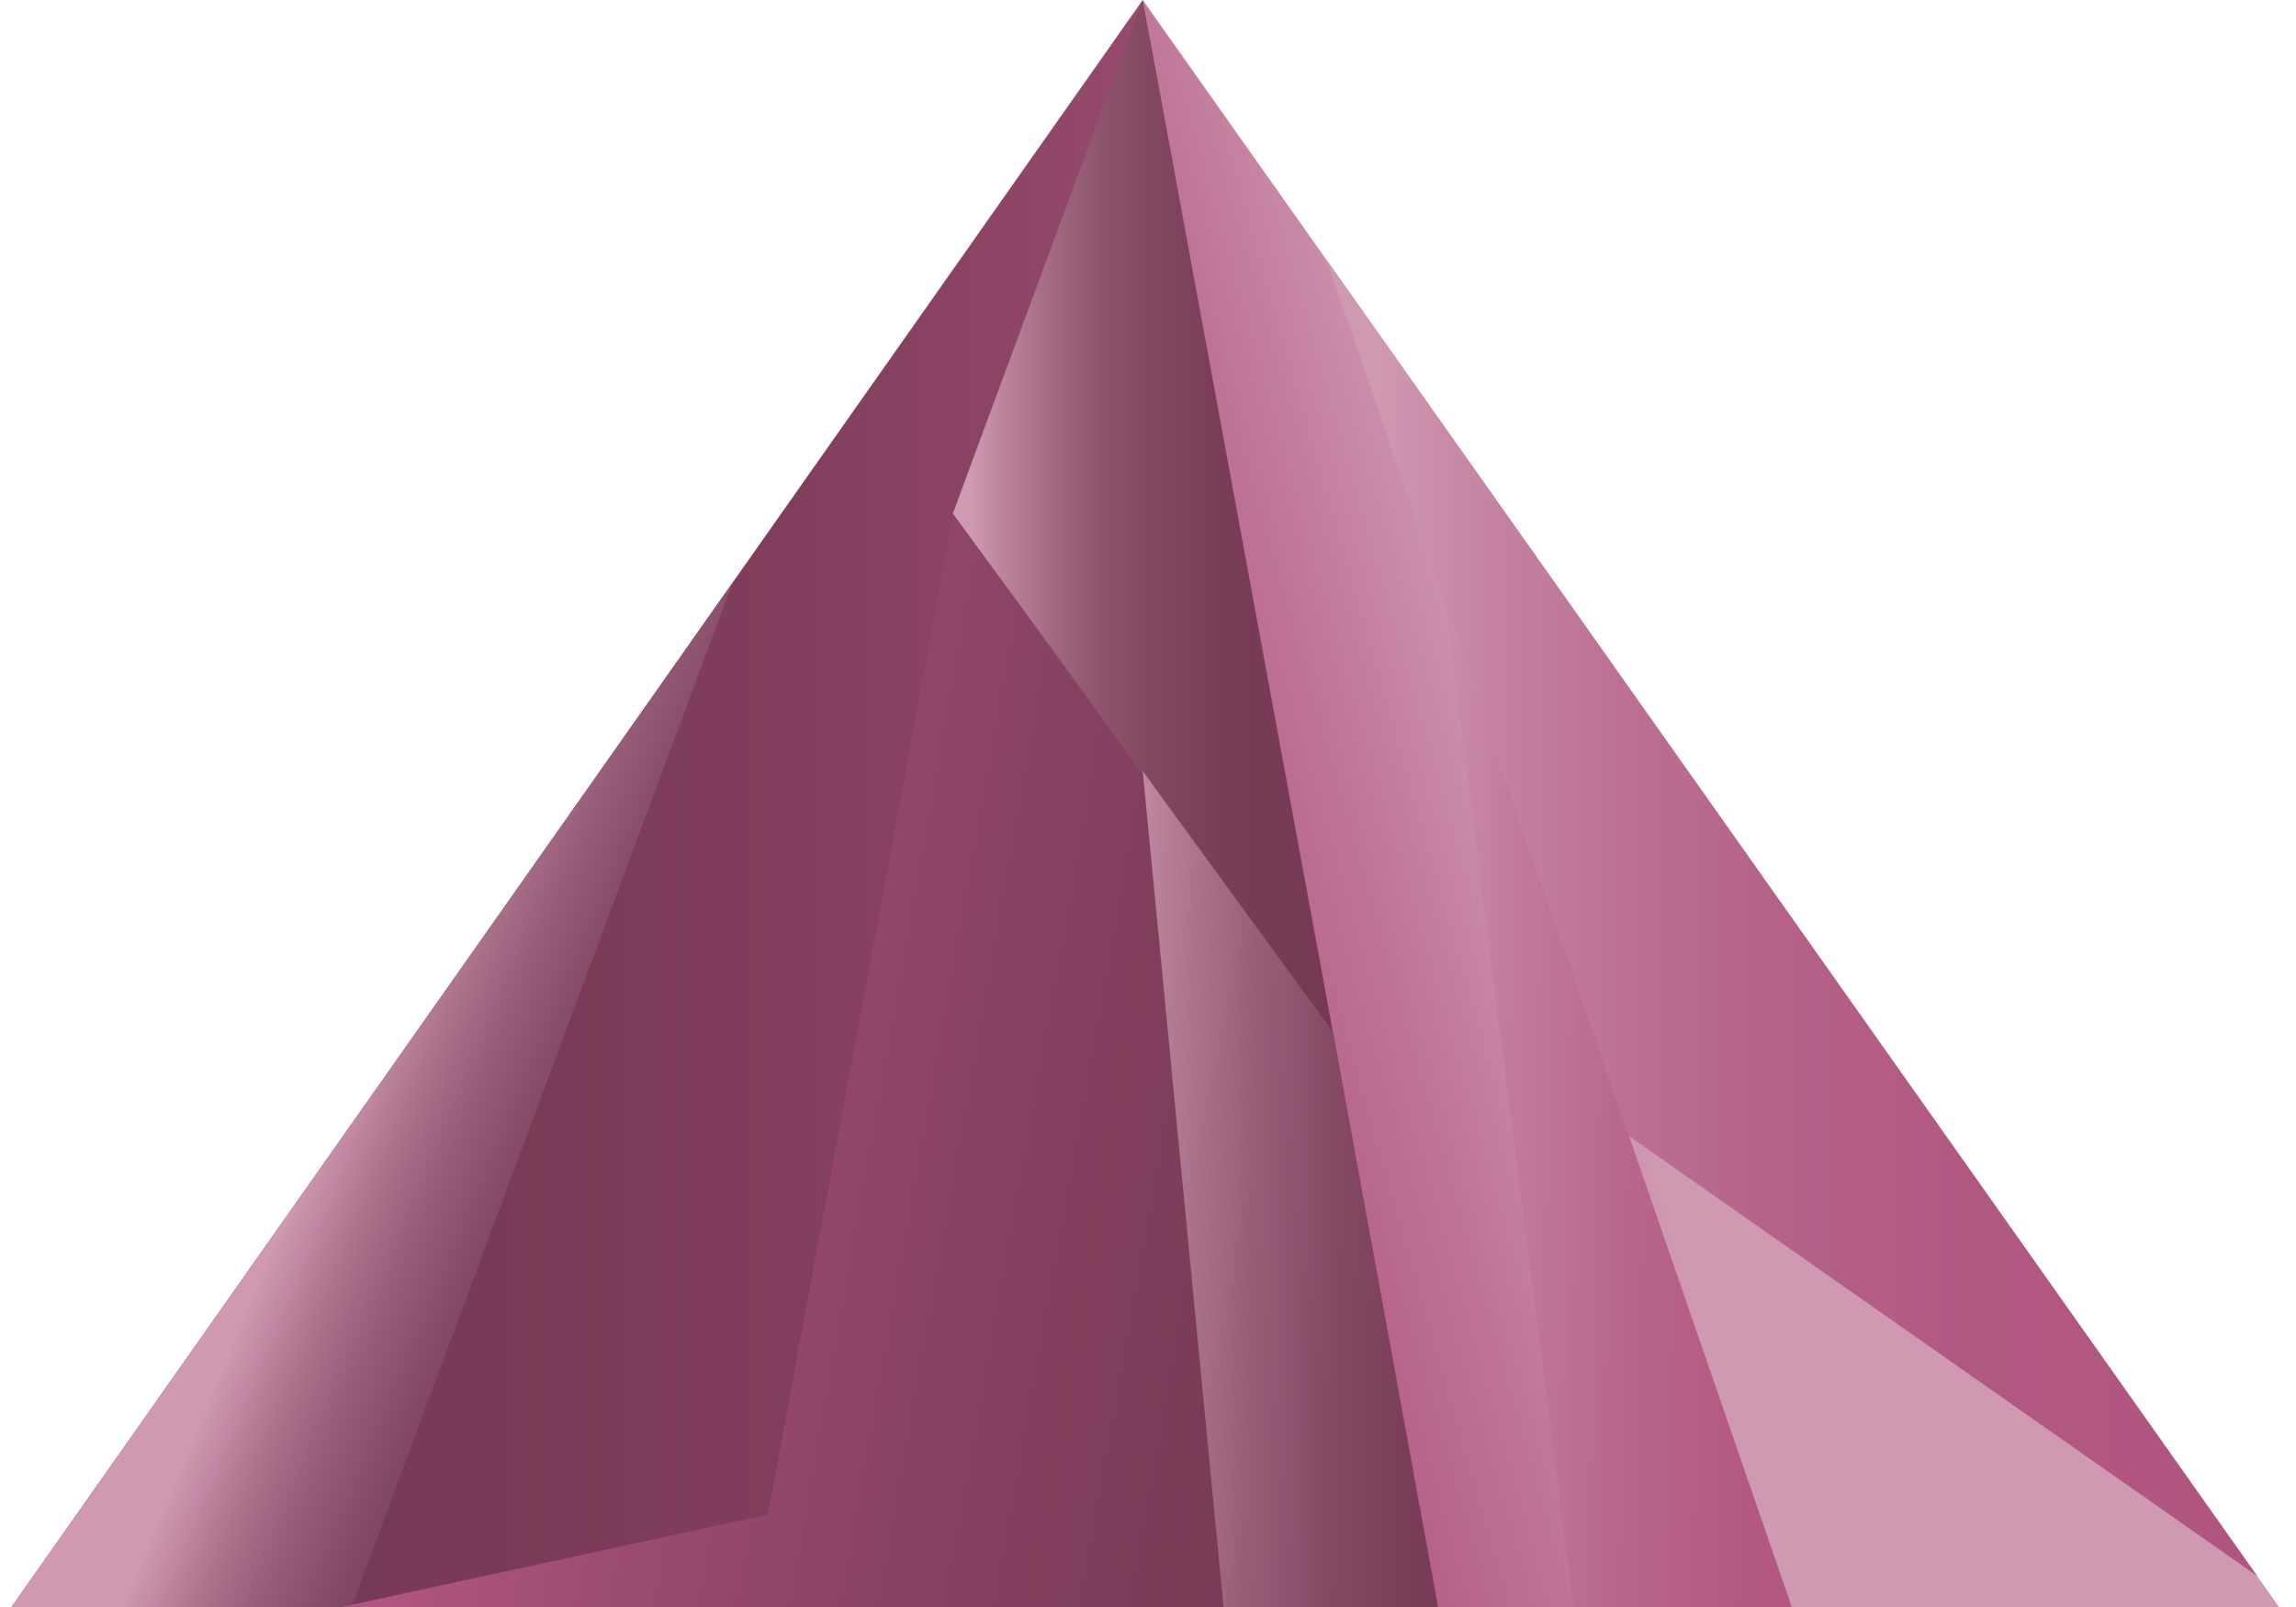
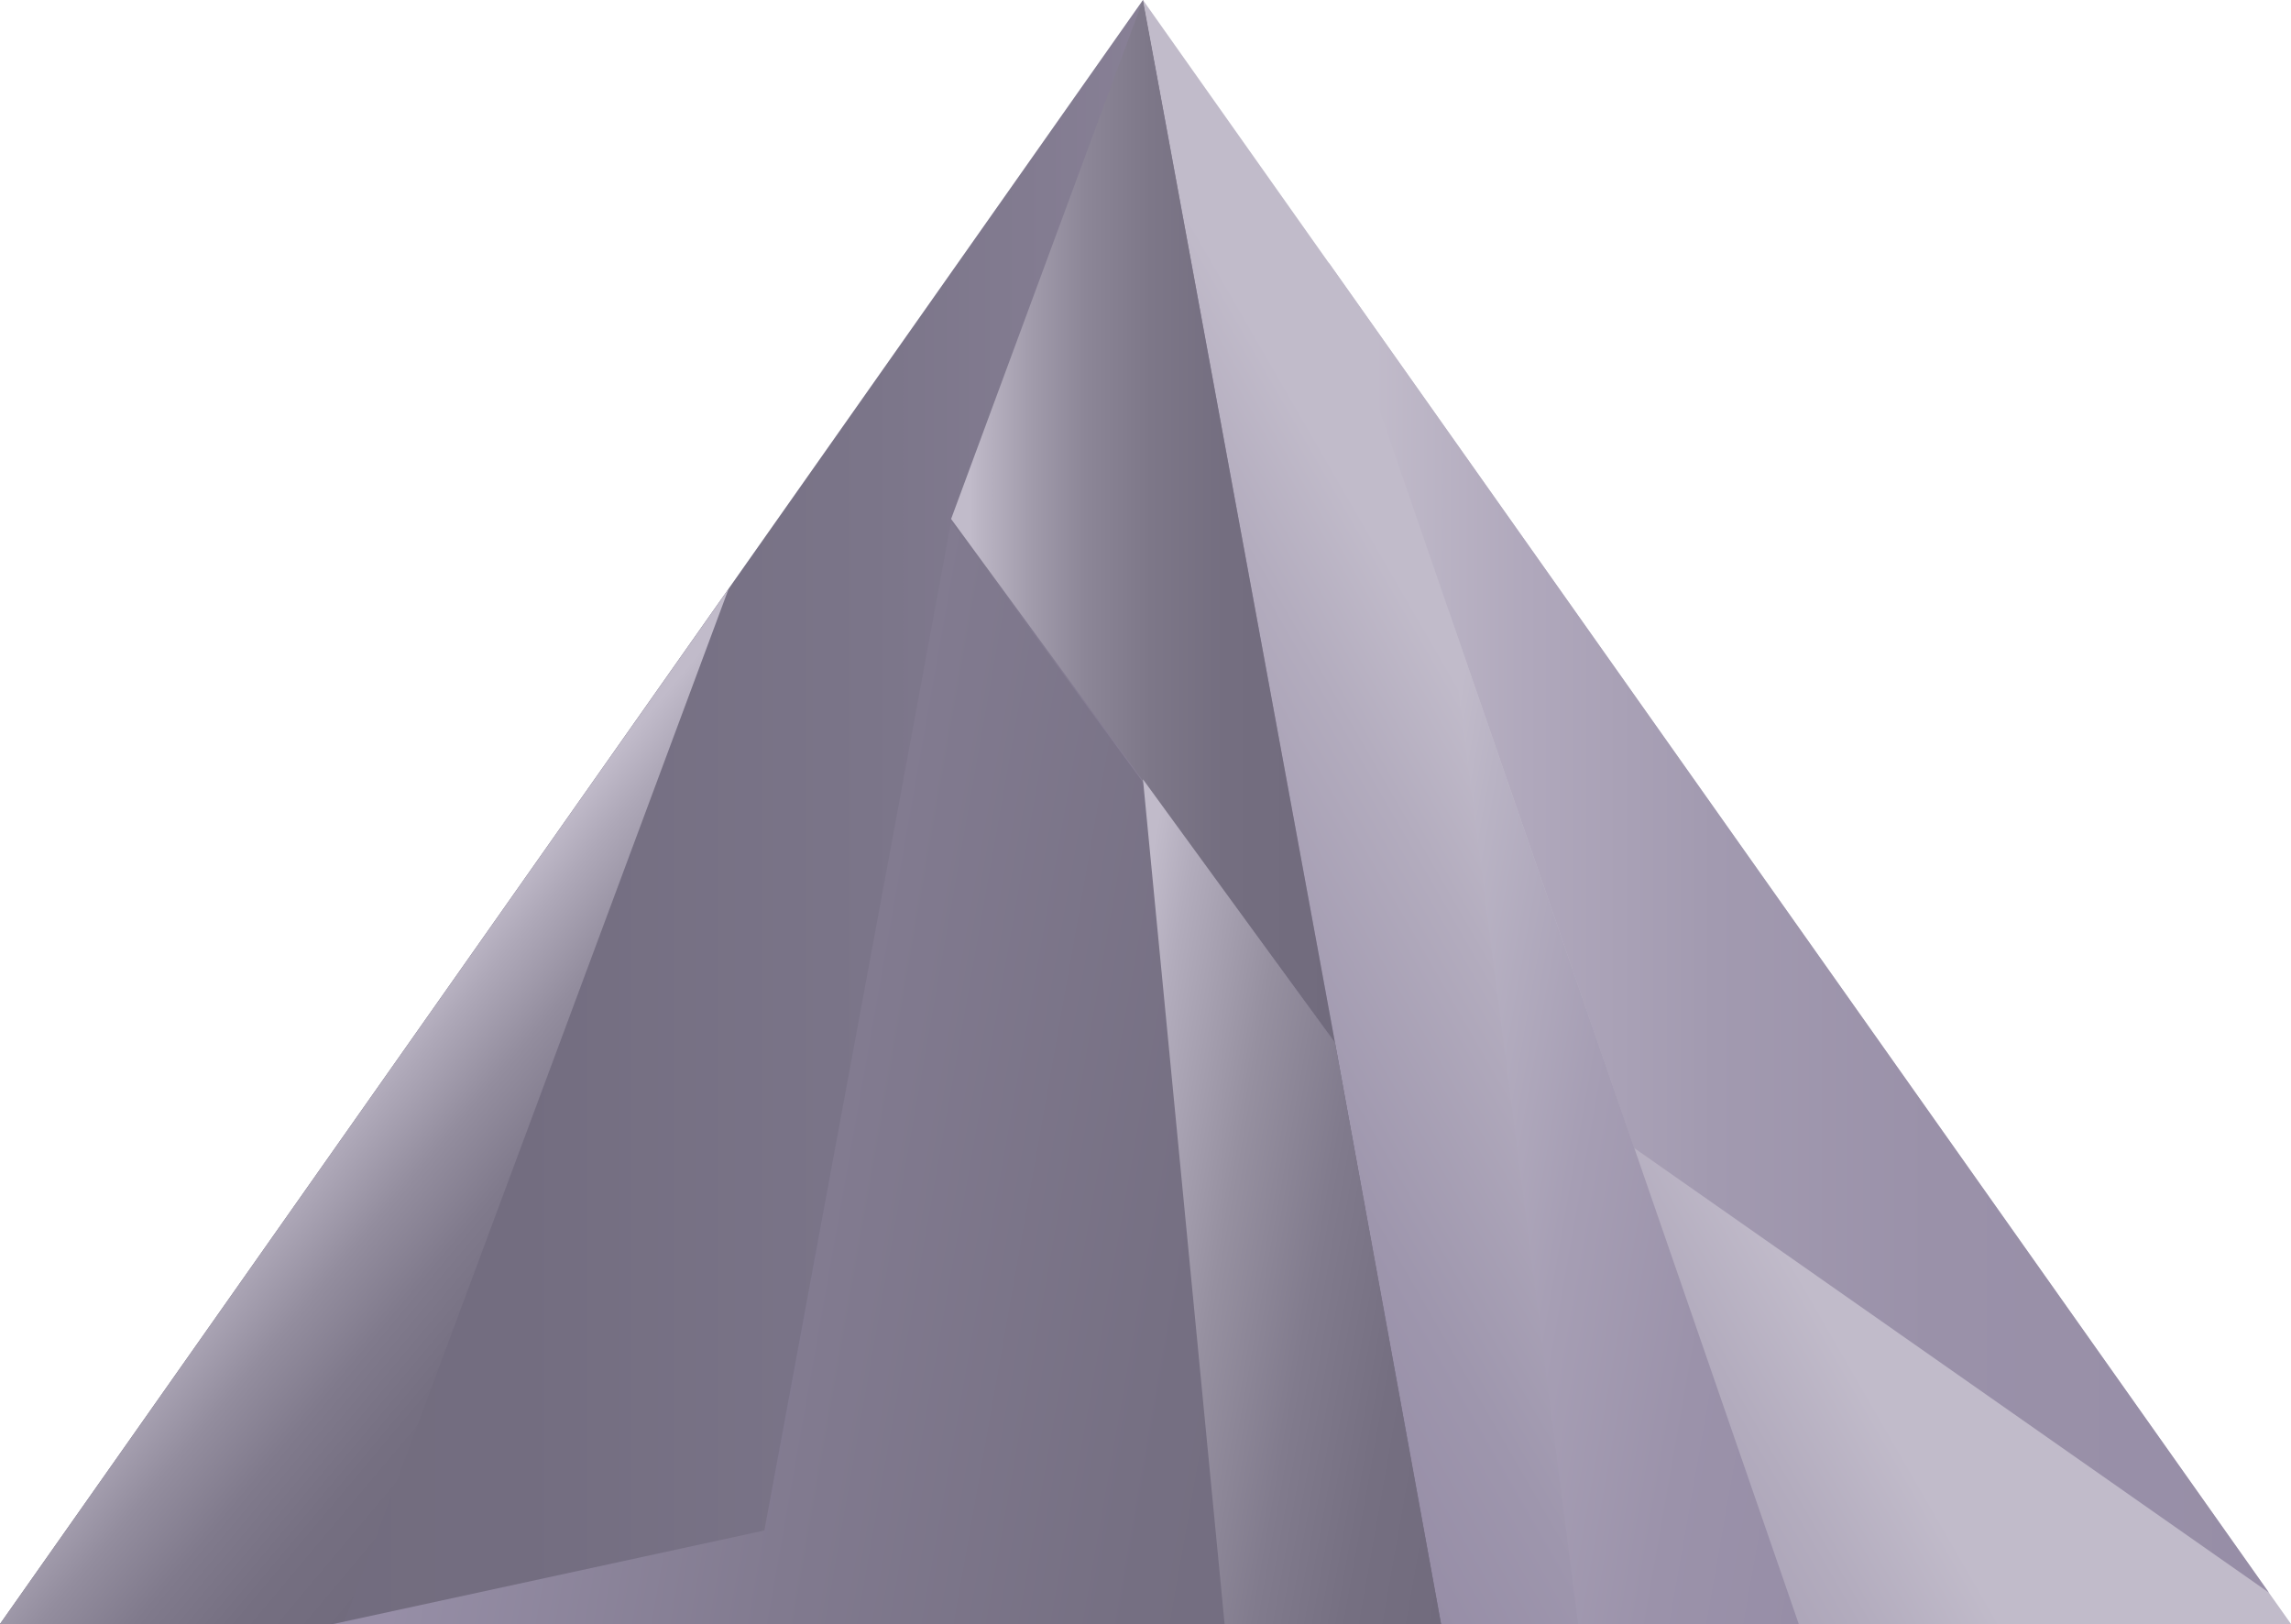
- <svg xmlns="http://www.w3.org/2000/svg" viewBox="0 0 100 70">
+ <svg xmlns="http://www.w3.org/2000/svg" data-name="Ebene 1" viewBox="0 0 98.76 70">
  <defs>
-     <linearGradient x1="100%" y1="50%" x2="0%" y2="50%" id="a">
-       <stop stop-color="#B0557F" offset="5%" />
-       <stop stop-color="#A55077" offset="12%" />
-       <stop stop-color="#904667" offset="28%" />
-       <stop stop-color="#813E5C" offset="46%" />
-       <stop stop-color="#783A56" offset="68%" />
-       <stop stop-color="#753954" offset="100%" />
+     <linearGradient id="a" x1="62.54" y1="35" x2="0" y2="35" gradientUnits="userSpaceOnUse">
+       <stop offset=".05" stop-color="#978ea7" />
+       <stop offset=".19" stop-color="#898197" />
+       <stop offset=".4" stop-color="#7b7589" />
+       <stop offset=".64" stop-color="#736d80" />
+       <stop offset="1" stop-color="#716b7d" />
    </linearGradient>
-     <linearGradient x1="56.88%" y1="47.2%" x2="1.414%" y2="69.843%" id="b">
-       <stop stop-color="#D099B2" offset="34%" />
-       <stop stop-color="#CF97B0" offset="35%" />
-       <stop stop-color="#BE7396" offset="63%" />
-       <stop stop-color="#B45D85" offset="86%" />
-       <stop stop-color="#B0557F" offset="100%" />
+     <linearGradient id="b" x1="77.42" y1="33.04" x2="49.97" y2="48.89" gradientUnits="userSpaceOnUse">
+       <stop offset=".34" stop-color="#c1bbca" />
+       <stop offset=".5" stop-color="#b3acbe" />
+       <stop offset=".81" stop-color="#9e96ad" />
+       <stop offset="1" stop-color="#978ea7" />
    </linearGradient>
-     <linearGradient x1="44.349%" y1="46.661%" x2="83.317%" y2="69.677%" id="c">
-       <stop stop-color="#D099B2" offset="5%" />
-       <stop stop-color="#D099B2" offset="5%" />
-       <stop stop-color="#AF7690" offset="23%" />
-       <stop stop-color="#965B76" offset="42%" />
-       <stop stop-color="#834863" offset="61%" />
-       <stop stop-color="#793D58" offset="80%" />
-       <stop stop-color="#753954" offset="100%" />
+     <linearGradient id="c" x1="13.93" y1="46.2" x2="26.17" y2="56.47" gradientUnits="userSpaceOnUse">
+       <stop offset=".05" stop-color="#c1bbca" />
+       <stop offset=".17" stop-color="#aea8b8" />
+       <stop offset=".37" stop-color="#938d9e" />
+       <stop offset=".57" stop-color="#807a8c" />
+       <stop offset=".78" stop-color="#756f81" />
+       <stop offset="1" stop-color="#716b7d" />
    </linearGradient>
-     <linearGradient x1="0%" y1="49.989%" y2="49.989%" id="d">
-       <stop stop-color="#D099B2" offset="5%" />
-       <stop stop-color="#BC849D" offset="13%" />
-       <stop stop-color="#A26983" offset="26%" />
-       <stop stop-color="#8E546E" offset="39%" />
-       <stop stop-color="#80455F" offset="55%" />
-       <stop stop-color="#783C57" offset="73%" />
-       <stop stop-color="#753954" offset="100%" />
+     <linearGradient id="d" x1="41" y1="22.47" x2="57.55" y2="22.47" gradientUnits="userSpaceOnUse">
+       <stop offset=".05" stop-color="#c1bbca" />
+       <stop offset=".07" stop-color="#bcb6c5" />
+       <stop offset=".21" stop-color="#a19bab" />
+       <stop offset=".35" stop-color="#8c8697" />
+       <stop offset=".52" stop-color="#7d7788" />
+       <stop offset=".71" stop-color="#746e80" />
+       <stop offset="1" stop-color="#716b7d" />
    </linearGradient>
-     <linearGradient x1="0%" y1="50%" x2="99.975%" y2="50%" id="e">
-       <stop stop-color="#D099B2" offset="5%" />
-       <stop stop-color="#C685A3" offset="16%" />
-       <stop stop-color="#BC7093" offset="32%" />
-       <stop stop-color="#B56188" offset="49%" />
-       <stop stop-color="#B15881" offset="69%" />
-       <stop stop-color="#B0557F" offset="100%" />
+     <linearGradient id="e" x1="57.27" y1="39.98" x2="97.8" y2="39.98" gradientUnits="userSpaceOnUse">
+       <stop offset=".05" stop-color="#c1bbca" />
+       <stop offset=".21" stop-color="#b0a8bc" />
+       <stop offset=".41" stop-color="#a29ab0" />
+       <stop offset=".64" stop-color="#9a91a9" />
+       <stop offset="1" stop-color="#978ea7" />
    </linearGradient>
-     <linearGradient x1="9.34%" y1="46.706%" x2="106.325%" y2="63.902%" id="f">
-       <stop stop-color="#B0557F" offset="5%" />
-       <stop stop-color="#9D4C71" offset="23%" />
-       <stop stop-color="#874261" offset="50%" />
-       <stop stop-color="#7A3B57" offset="77%" />
-       <stop stop-color="#753954" offset="100%" />
+     <linearGradient id="f" x1="18.83" y1="44.68" x2="65.14" y2="52.85" gradientUnits="userSpaceOnUse">
+       <stop offset=".05" stop-color="#978ea7" />
+       <stop offset=".07" stop-color="#958da5" />
+       <stop offset=".4" stop-color="#817a8f" />
+       <stop offset=".72" stop-color="#756f82" />
+       <stop offset="1" stop-color="#716b7d" />
    </linearGradient>
-     <linearGradient x1="-23.813%" y1="47.679%" x2="121.556%" y2="56.715%" id="g">
-       <stop stop-color="#D099B2" offset="5%" />
-       <stop stop-color="#B37A94" offset="22%" />
-       <stop stop-color="#985E78" offset="42%" />
-       <stop stop-color="#854964" offset="61%" />
-       <stop stop-color="#793D58" offset="81%" />
-       <stop stop-color="#753954" offset="100%" />
+     <linearGradient id="g" x1="46.21" y1="50.95" x2="64.89" y2="54.24" gradientUnits="userSpaceOnUse">
+       <stop offset=".05" stop-color="#c1bbca" />
+       <stop offset=".14" stop-color="#b2acbc" />
+       <stop offset=".36" stop-color="#9690a0" />
+       <stop offset=".58" stop-color="#817b8d" />
+       <stop offset=".79" stop-color="#756f81" />
+       <stop offset="1" stop-color="#716b7d" />
    </linearGradient>
-     <linearGradient x1="-24.206%" y1="47.406%" x2="122.288%" y2="56.32%" id="h">
-       <stop stop-color="#D099B2" offset="5%" />
-       <stop stop-color="#CF96B0" offset="7%" />
-       <stop stop-color="#C17A9B" offset="30%" />
-       <stop stop-color="#B8658B" offset="54%" />
-       <stop stop-color="#B25982" offset="77%" />
-       <stop stop-color="#B0557F" offset="100%" />
+     <linearGradient id="h" x1="58.76" y1="46.99" x2="80.91" y2="50.89" gradientUnits="userSpaceOnUse">
+       <stop offset=".05" stop-color="#c1bbca" />
+       <stop offset=".14" stop-color="#b9b3c4" />
+       <stop offset=".43" stop-color="#a69eb4" />
+       <stop offset=".72" stop-color="#9b92aa" />
+       <stop offset="1" stop-color="#978ea7" />
    </linearGradient>
  </defs>
-   <g fill-rule="nonzero" fill="none">
-     <path fill="url(#a)" d="M62.54 70L49.27 0 0 70h62.54" transform="translate(.5)" />
-     <path fill="url(#b)" d="M98.76 70L49.27 0l12.89 70h34.55z" transform="translate(.5)" />
-     <path fill="url(#c)" d="M14.81 70H0l31.41-44.62z" transform="translate(.5)" />
-     <path fill="url(#d)" d="M49.27 0L41 22.37l16.55 22.58" transform="translate(.5)" />
-     <path fill="url(#e)" d="M57.27 11.31l13.17 38.17 27.37 19.17" transform="translate(.5)" />
-     <path fill="url(#f)" d="M62.12 70H14.37l18.58-4.03L41 22.49l16.55 22.46z" transform="translate(.5)" />
-     <path fill="url(#g)" d="M49.27 33.59L52.79 70h9.33l-4.57-25.05z" transform="translate(.5)" />
-     <path fill="url(#h)" d="M68.03 70h9.51L62.42 26.25z" transform="translate(.5)" />
-   </g>
+   <path fill="url(#a)" d="M62.54 70L49.27 0 0 70h62.54" />
+   <path fill="url(#b)" d="M98.76 70L49.27 0l12.89 70H98.76z" />
+   <path fill="url(#c)" d="M14.81 70H0l31.41-44.62L14.81 70z" />
+   <path fill="url(#d)" d="M49.27 0L41 22.37l16.55 22.58" />
+   <path fill="url(#e)" d="M57.27 11.31l13.17 38.17 27.37 19.17" />
+   <path fill="url(#f)" d="M62.12 70H14.37l18.58-4.03L41 22.49l16.55 22.46L62.12 70z" />
+   <path fill="url(#g)" d="M49.27 33.59L52.79 70h9.33l-4.57-25.05-8.28-11.36z" />
+   <path fill="url(#h)" d="M68.03 70h9.51L62.42 26.25 68.03 70z" />
</svg>
